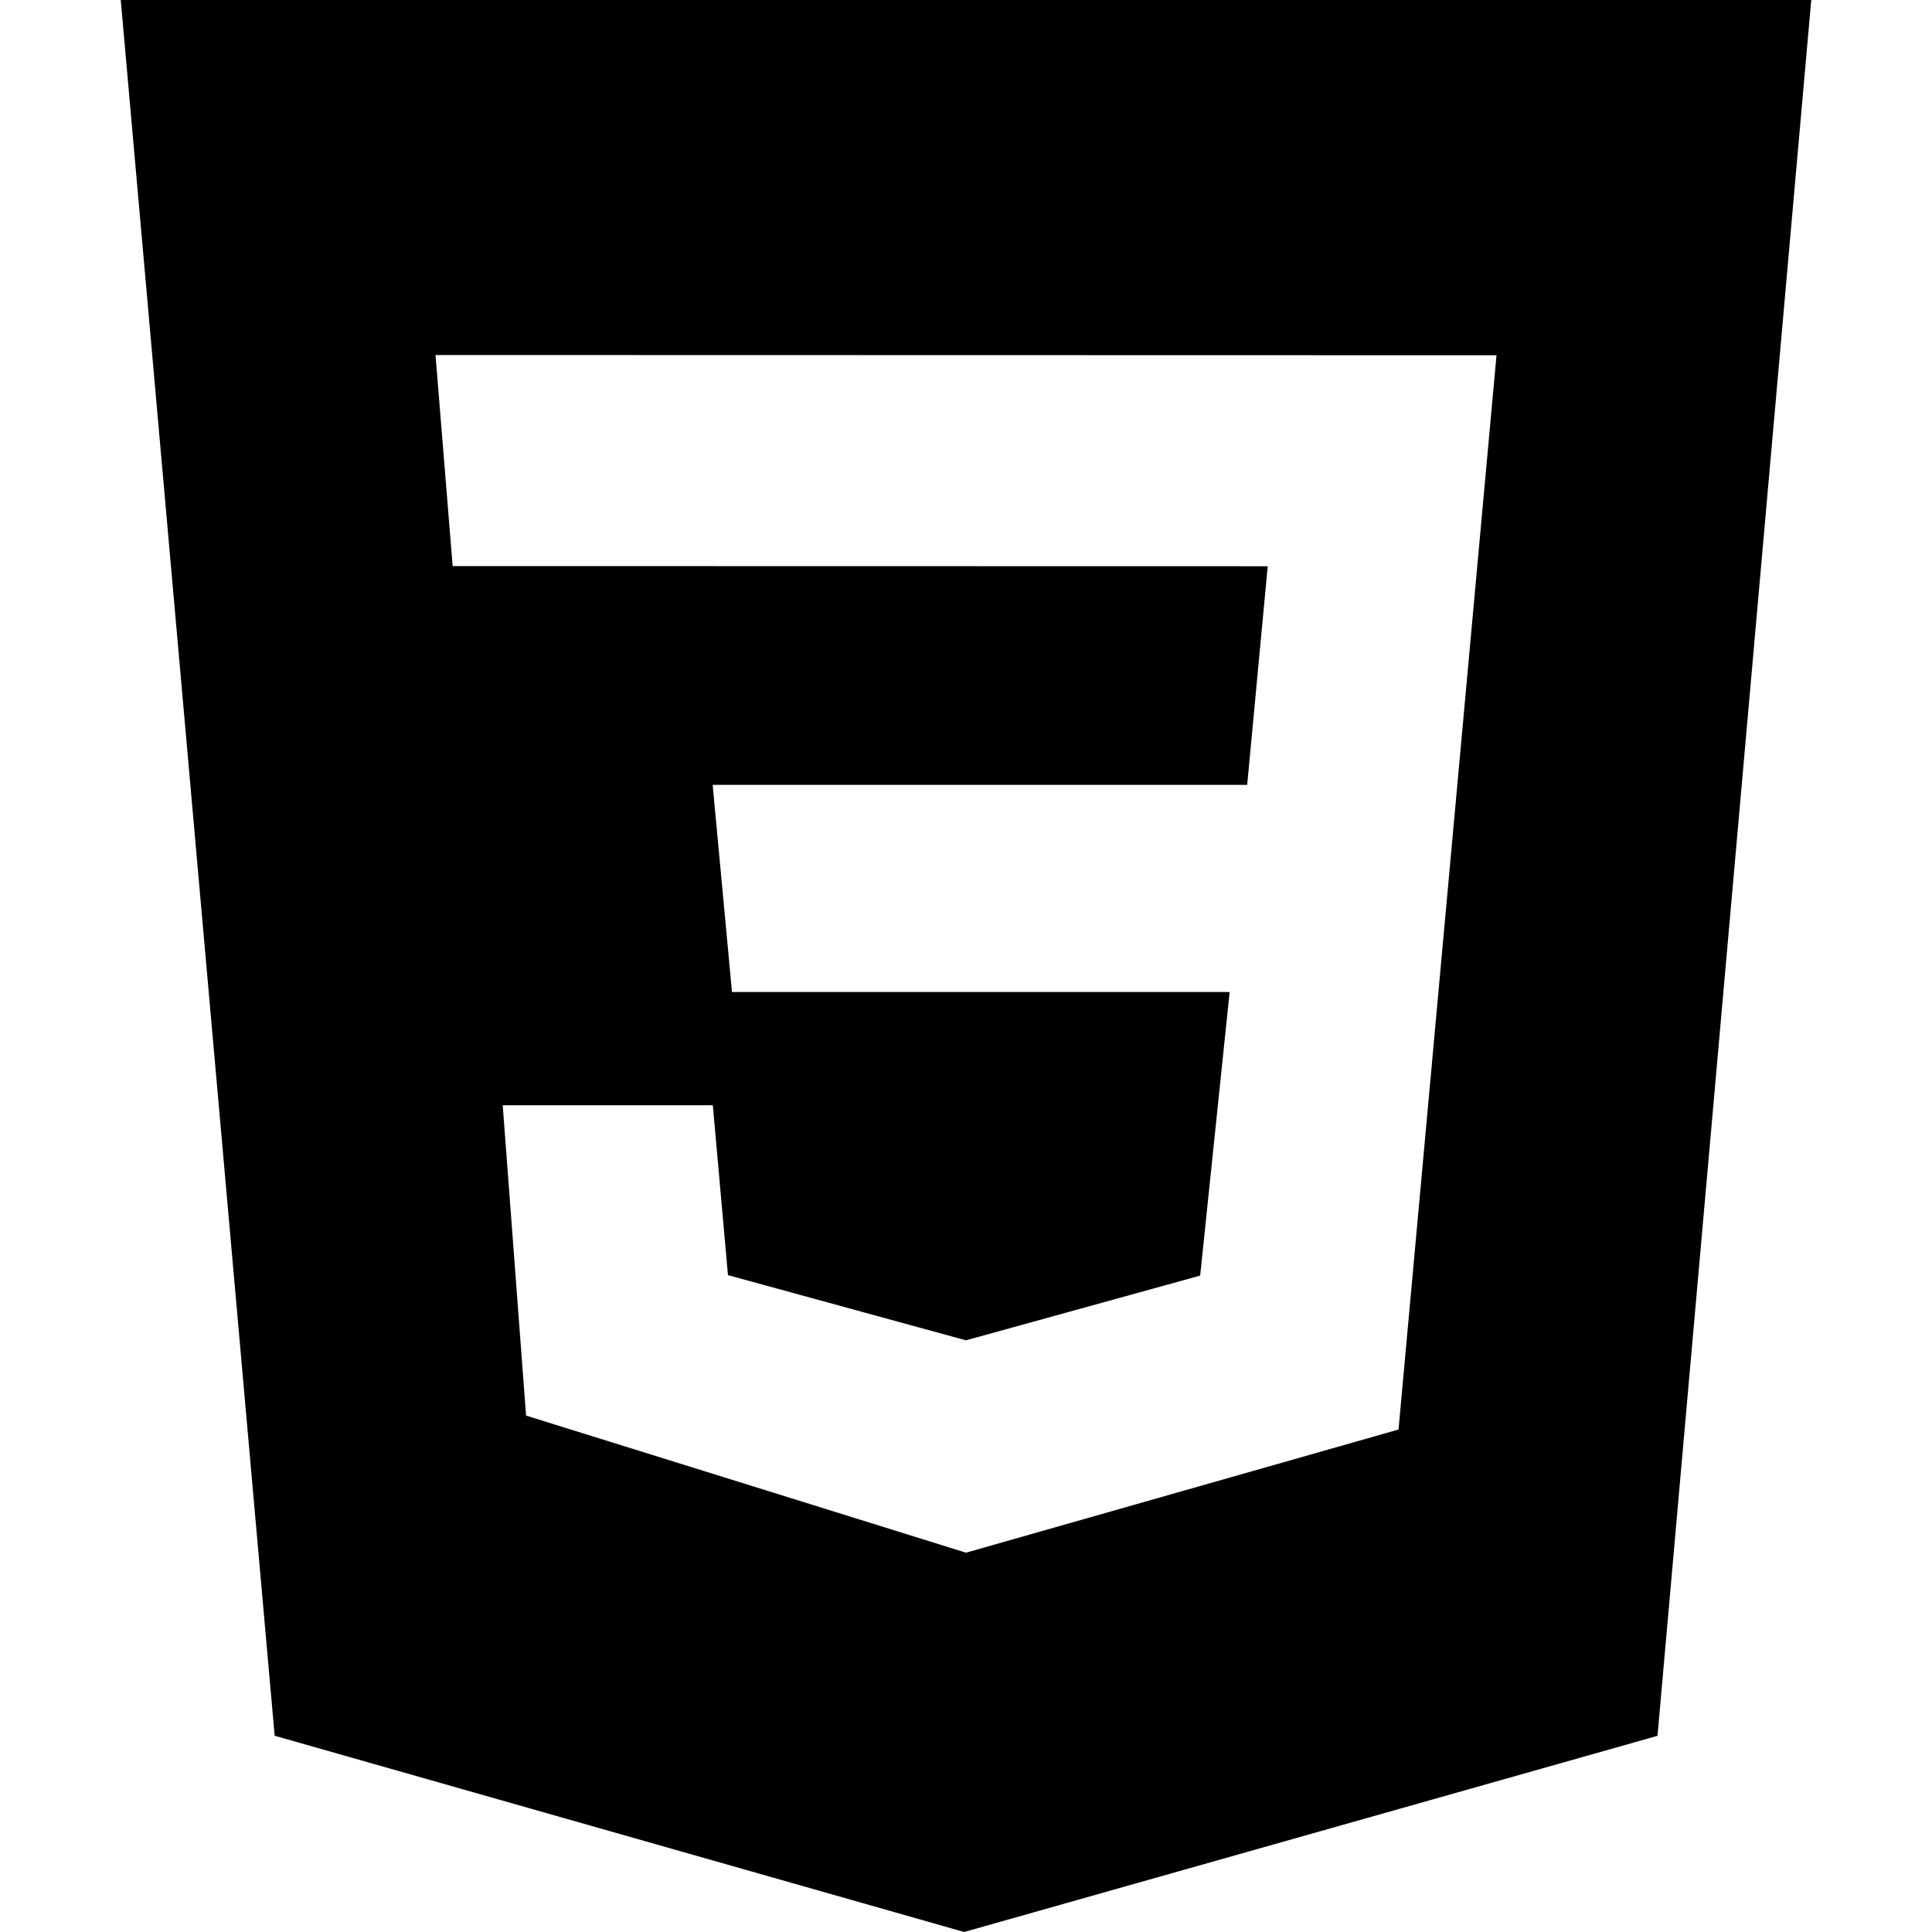
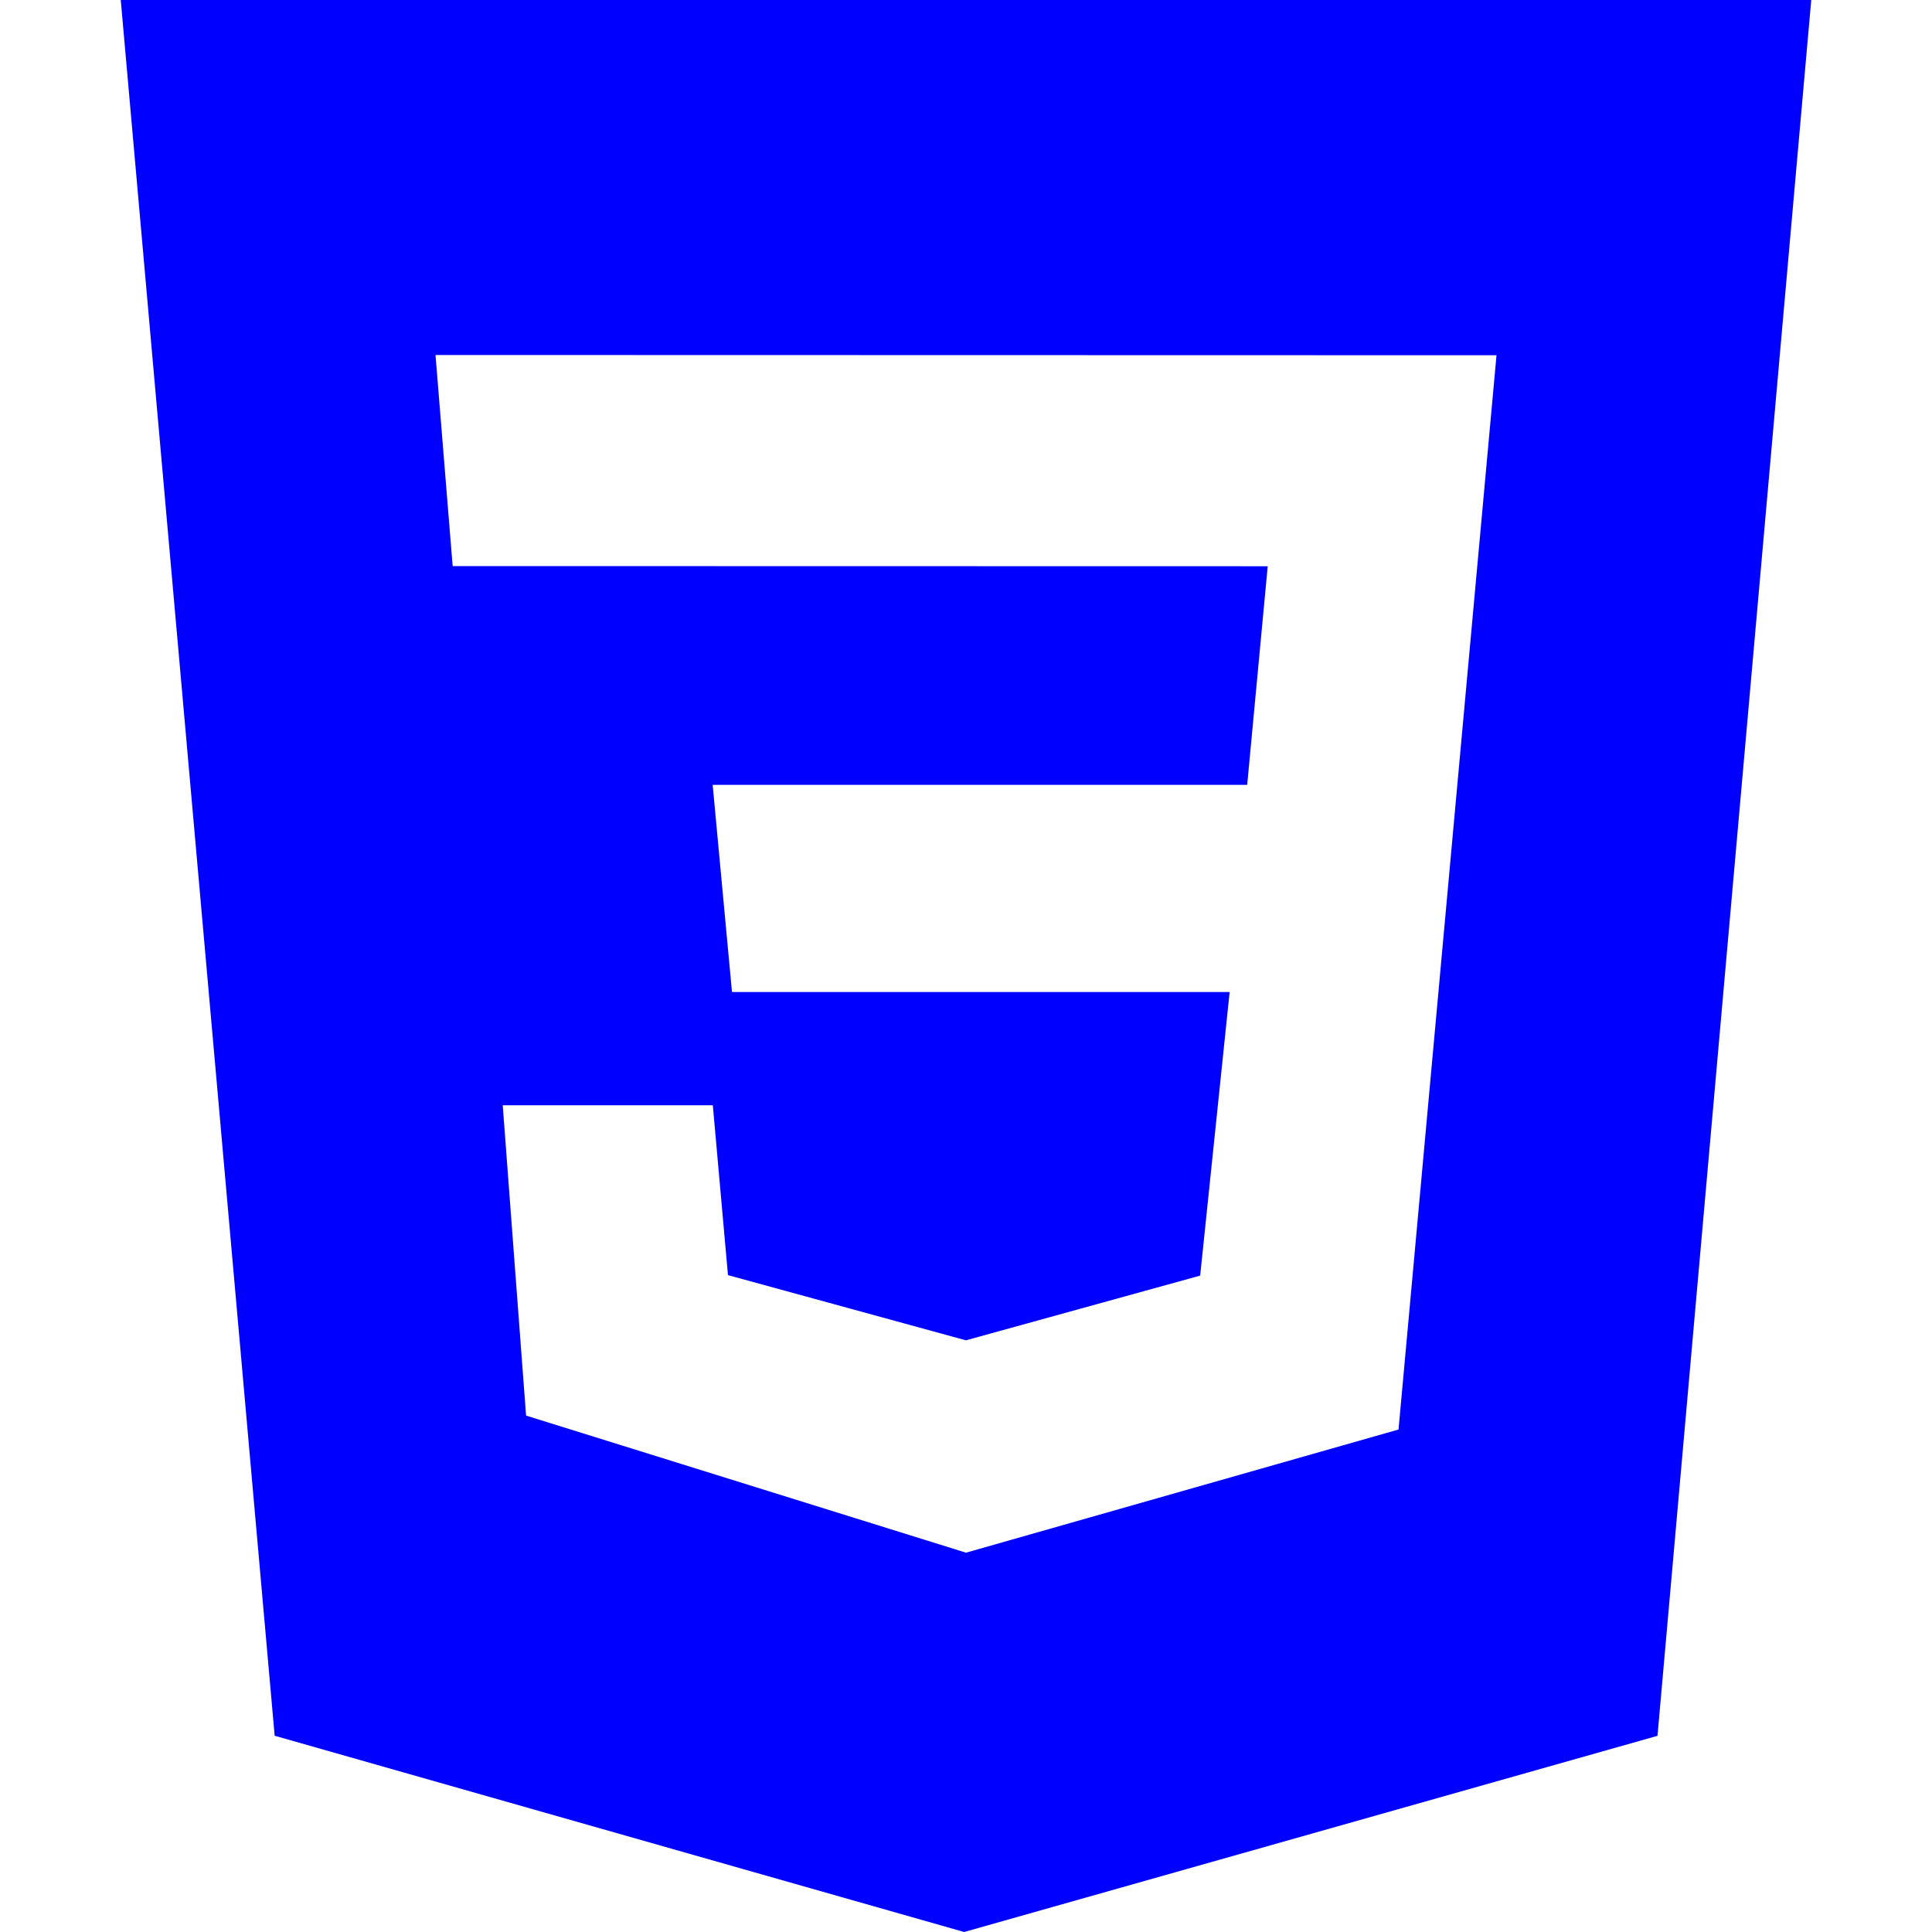
- <svg xmlns="http://www.w3.org/2000/svg" role="img" viewBox="0 0 24 24">
+ <svg xmlns="http://www.w3.org/2000/svg" role="img" fill="blue" viewBox="0 0 24 24">
  <path d="M1.5 0h21l-1.91 21.563L11.977 24l-8.565-2.438L1.5 0zm17.09 4.413L5.41 4.41l.213 2.622 10.125.002-.255 2.716h-6.64l.24 2.573h6.182l-.366 3.523-2.91.804-2.956-.81-.188-2.11h-2.61l.29 3.855L12 19.288l5.373-1.53L18.59 4.414z" />
</svg>
